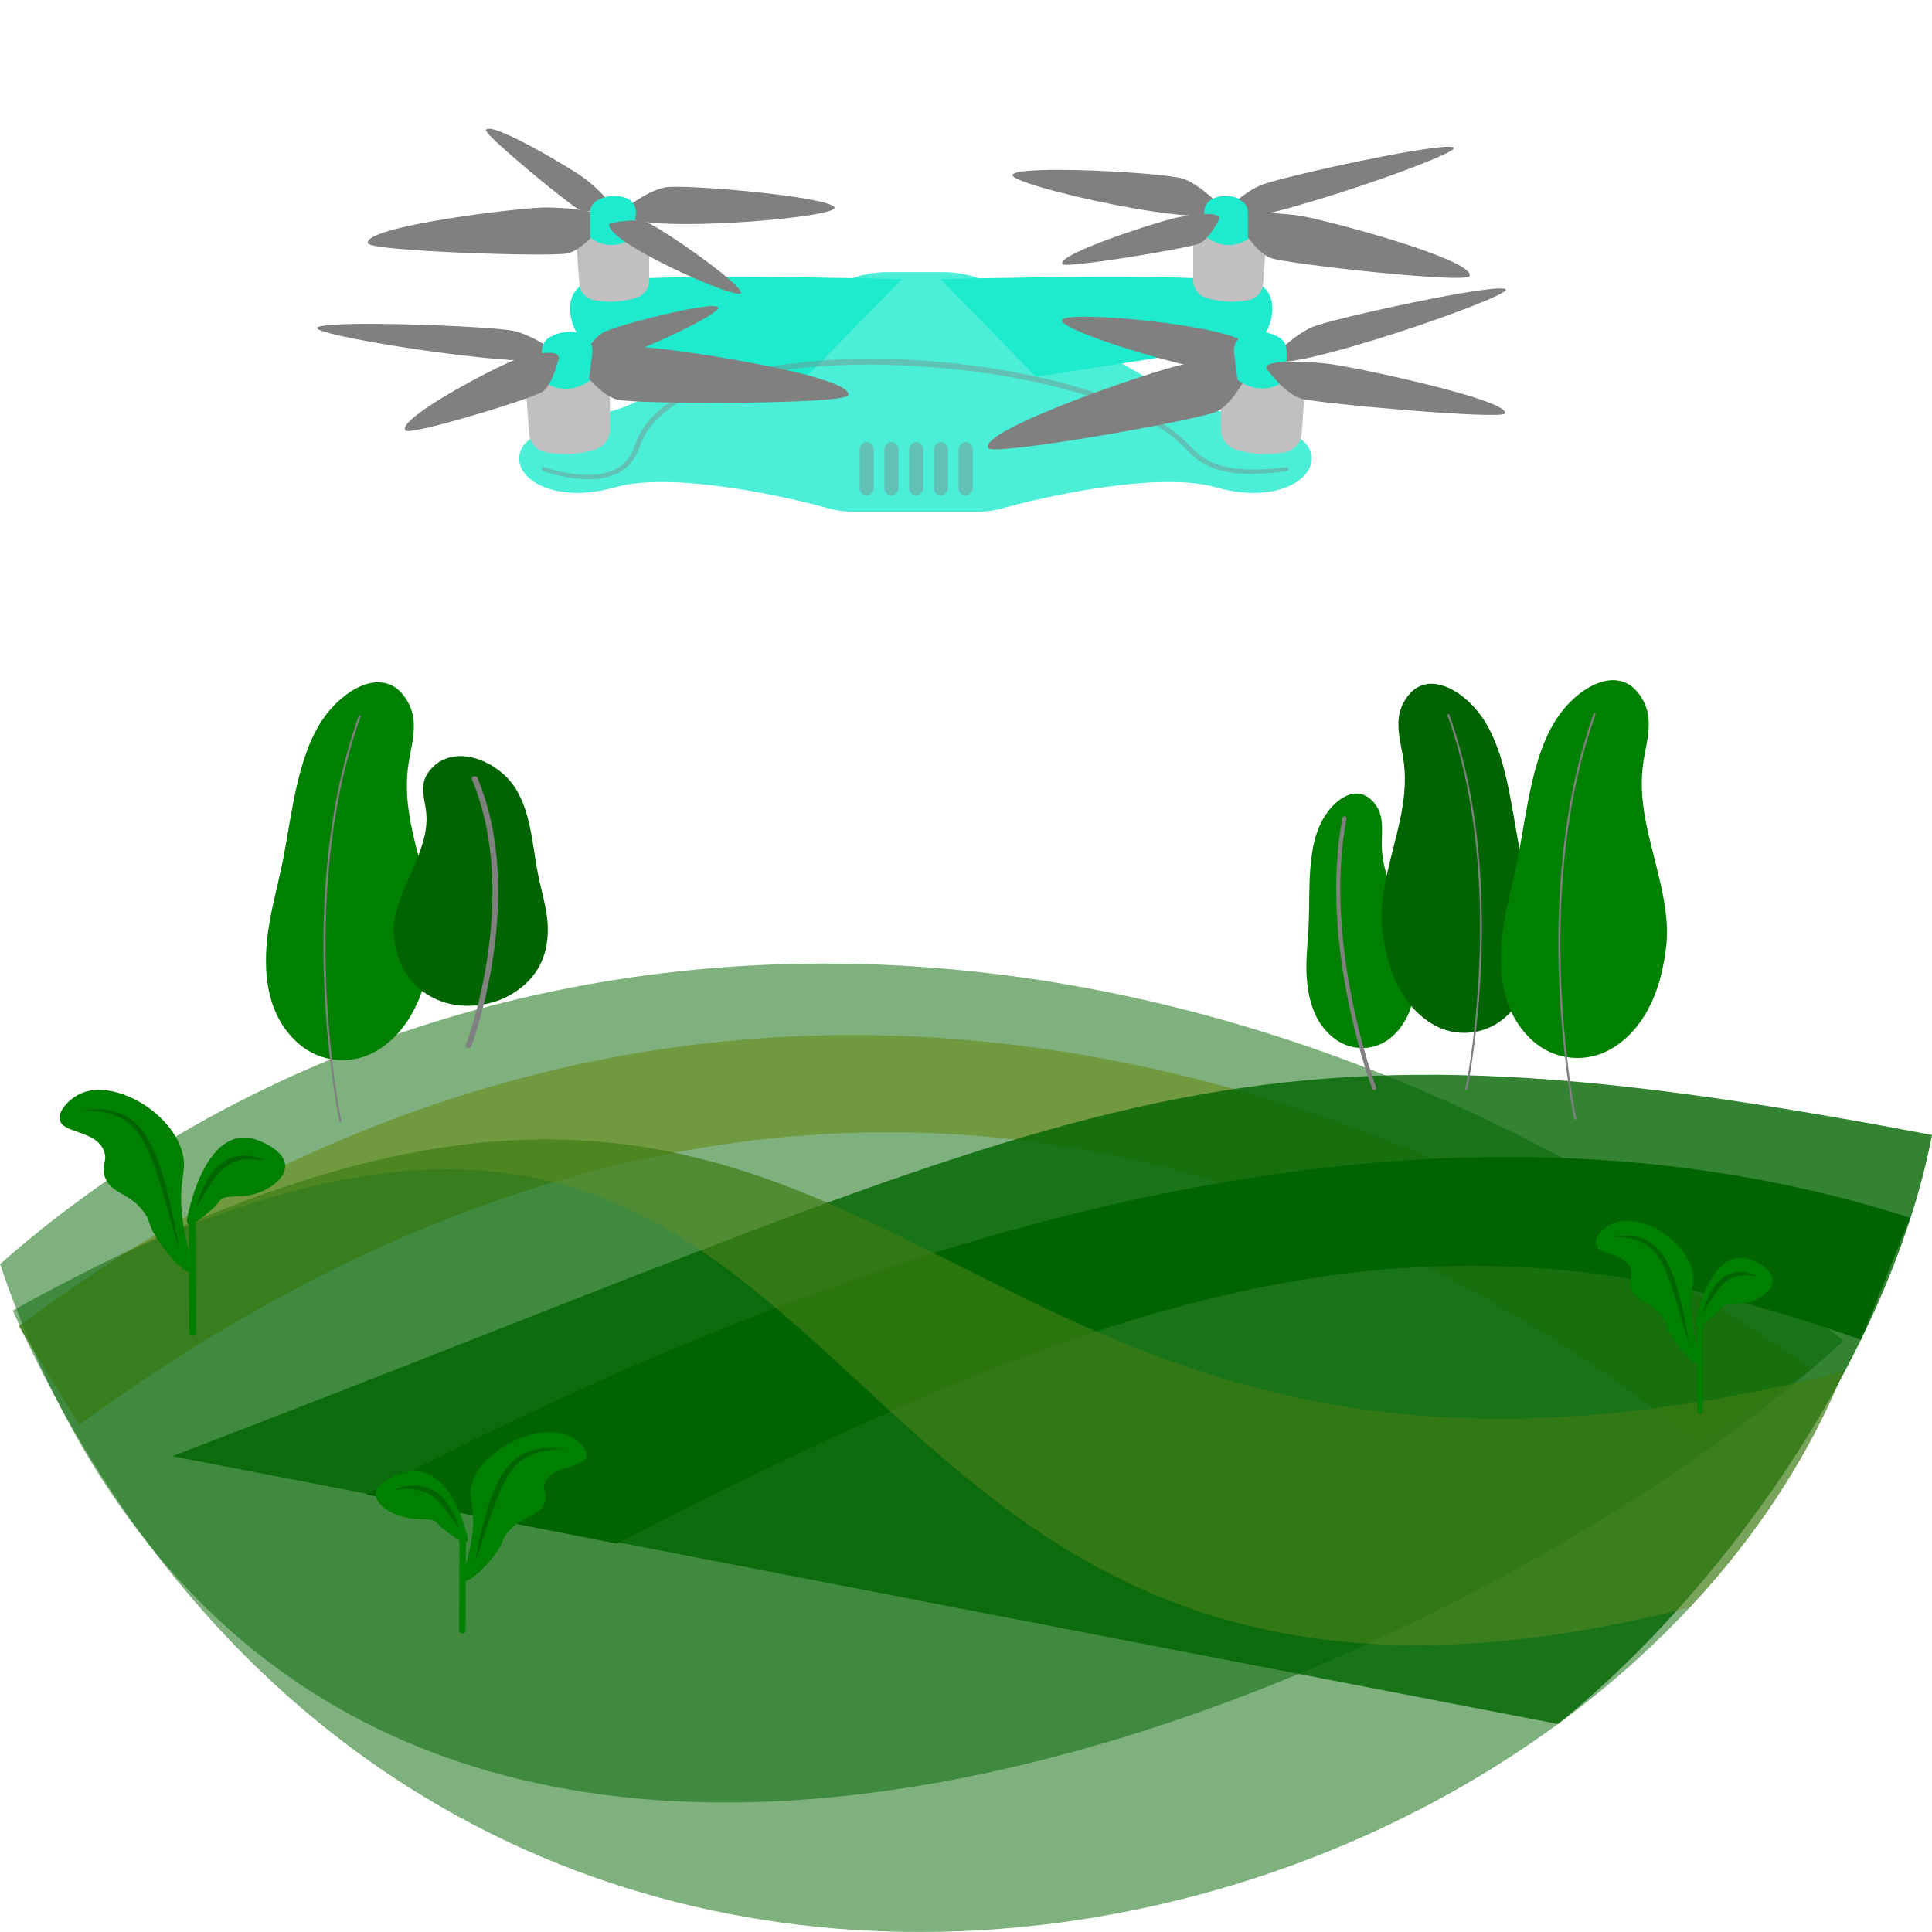
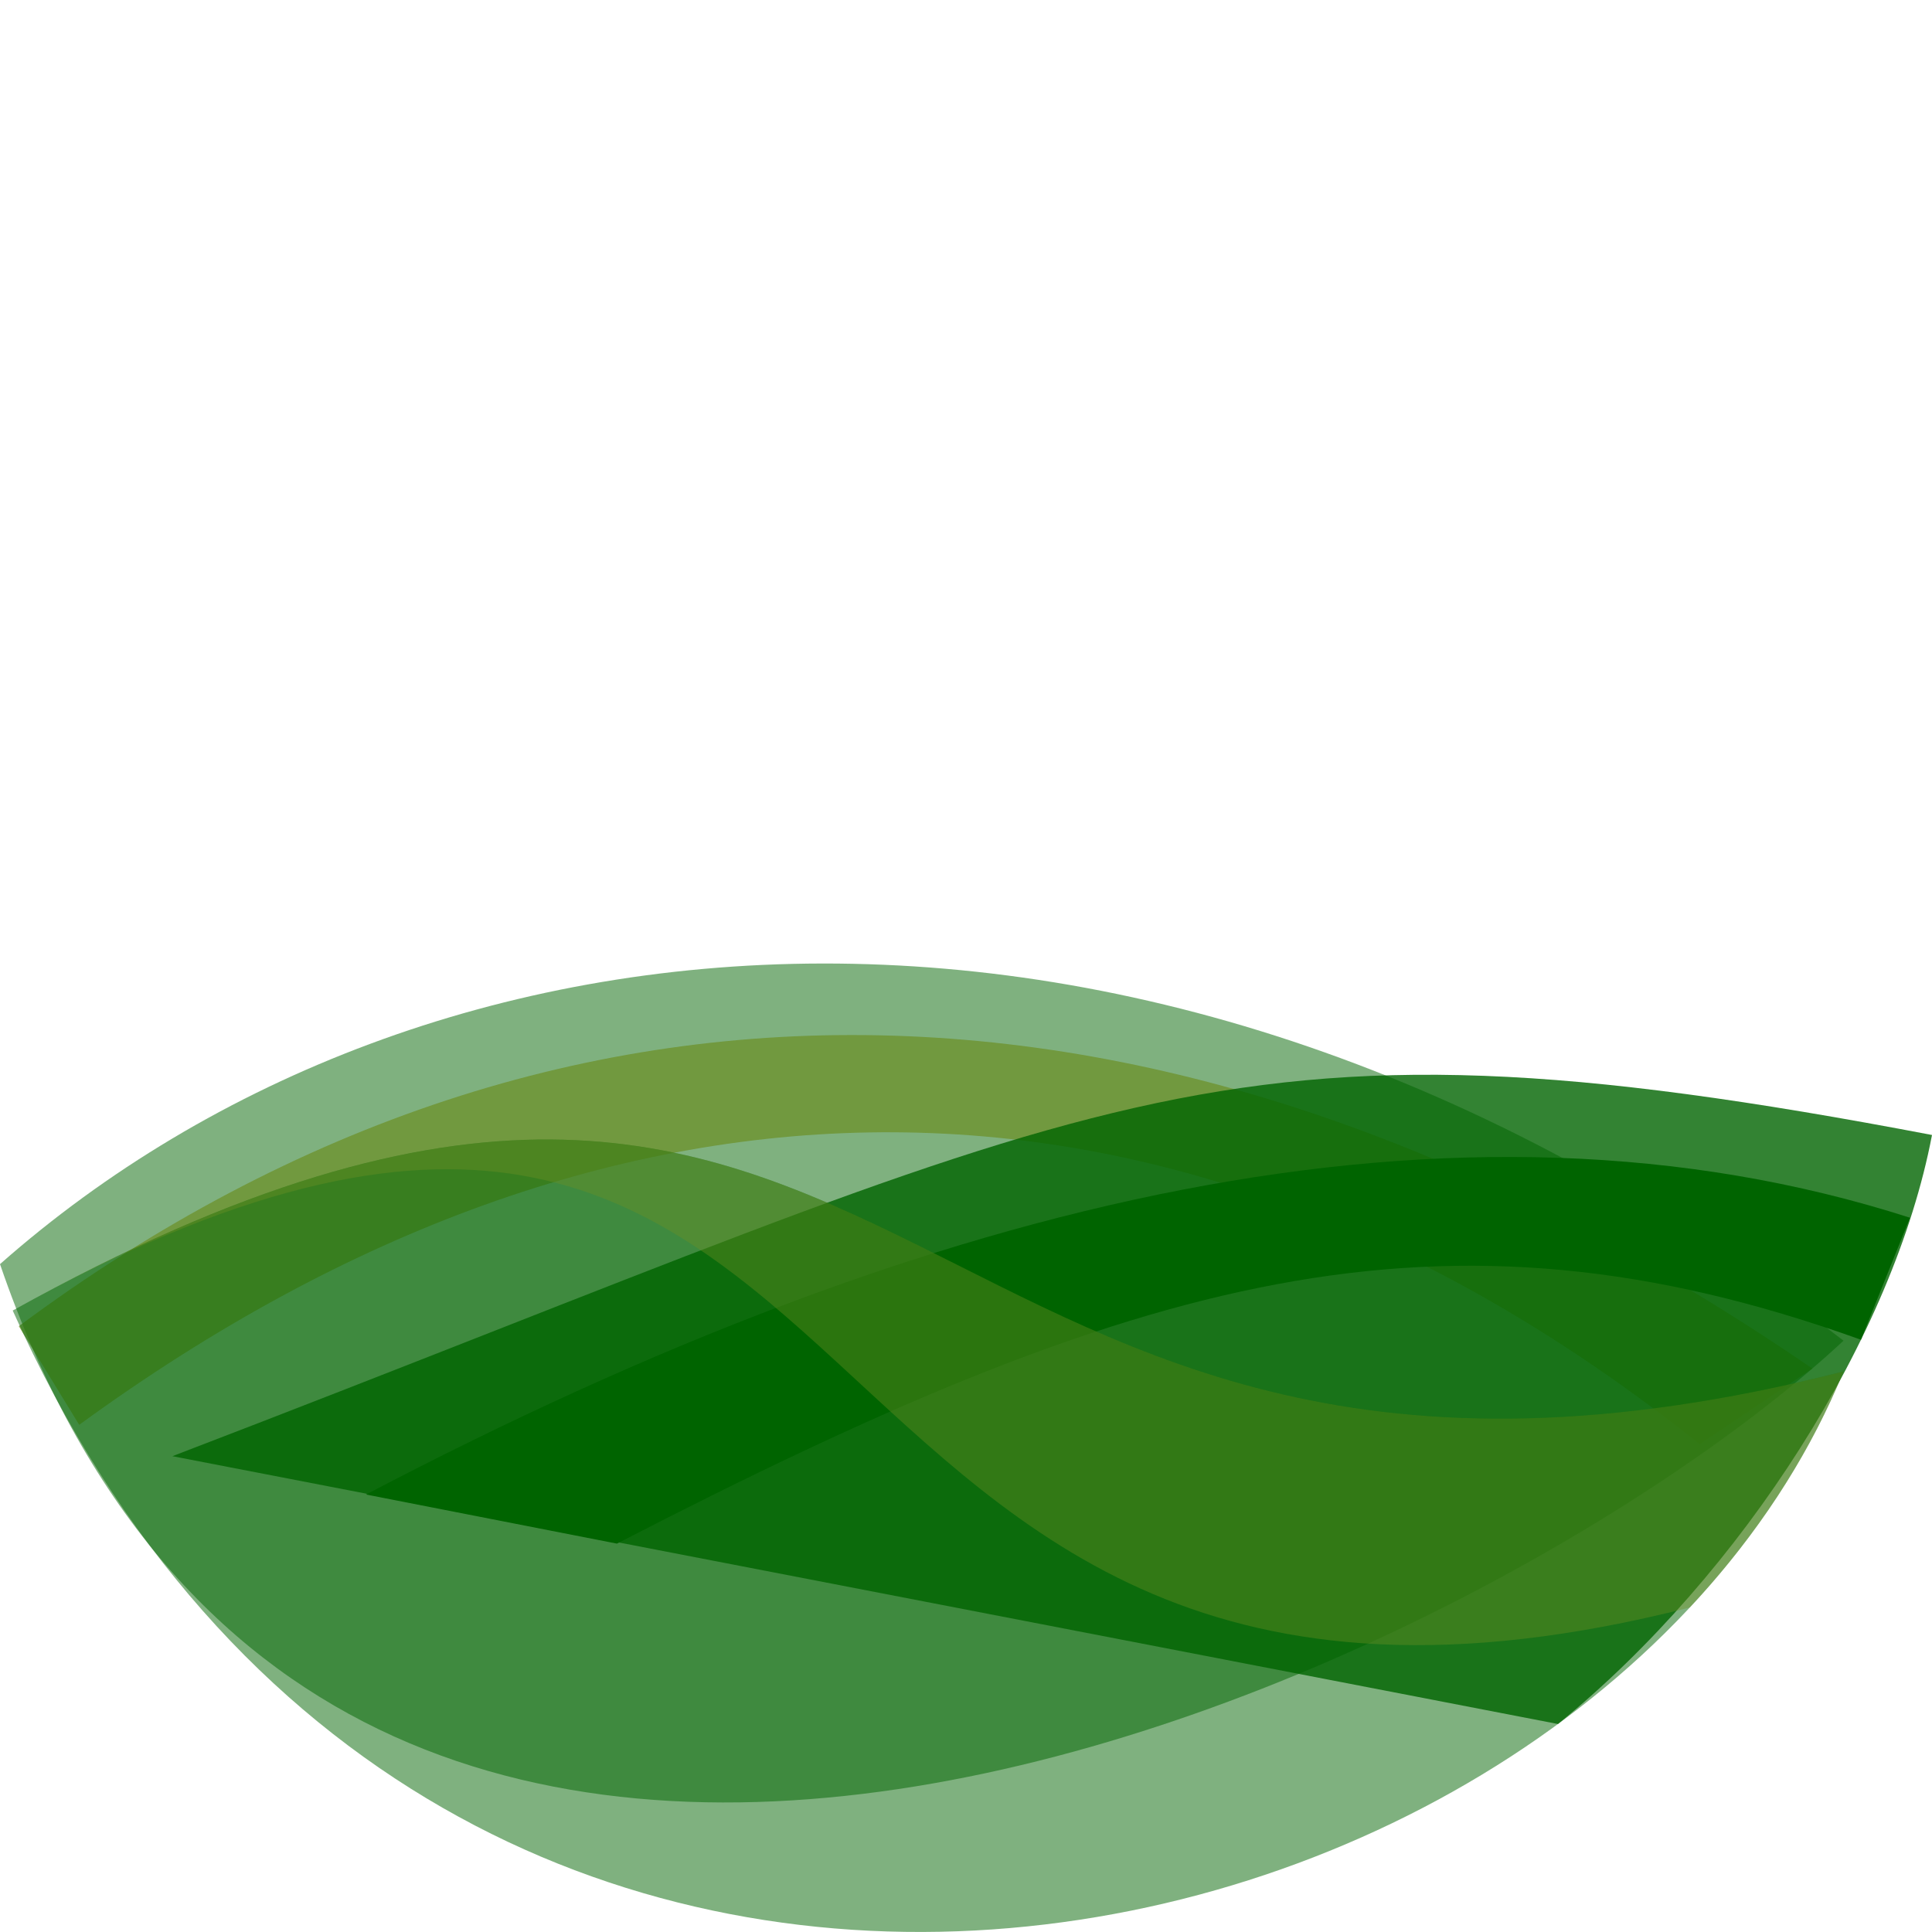
<svg xmlns="http://www.w3.org/2000/svg" viewBox="0 0 3710 3710">
-   <style>
-         #prop-1 { animation: show 0.3s steps(1) 0s infinite; }
-         #prop-2 { animation: show 0.3s steps(1) 0.1s infinite; }
-         #prop-3 { animation: show 0.3s steps(1) 0.2s infinite; opacity: 0; }
-         @keyframes show {
-         0%   { opacity: 1; }
-         33%  { opacity: 0; }
-         100% { opacity: 0; }
-         }
-     </style>
-   <g id="platform">
-     <g id="ground">
-       <path fill="DarkGreen" opacity="0.5" d="M0,2427.5c635.5,1855.2,2871.6,770.3,3540.1,147C2220.4,1556.2,812.1,1710.4,0,2427.5z" />
-       <path fill="OliveDrab" opacity="0.7" d="M36.1,2546.7c1063.8-790.1,2269.4-724.6,3444.1,81.3l-216.3,145.3c-1001.4-799-2085.3-785.9-3111.8-37.2     L36.1,2546.7z" />
-       <path fill="DarkGreen" opacity="0.8" d="M331,2796.3c1816-695.7,1985.7-882.6,3379-616.8c-73.3,385.2-362.7,841.6-718.2,1131.1L331,2796.3z" />
-       <path fill="DarkGreen" opacity="1" d="M702.8,2869.9c1092.7-573,2096.9-810.1,2965-531.5l-94.2,234.3c-806.4-290-1389.1-124.7-2388.9,391.5     L702.8,2869.9z" />
-       <path fill="DarkGreen" opacity="0.5" d="M24.4,2516.6c816.7,1823.3,3029.1,1306.9,3515.6,117C1688.3,3104.6,1789.2,1537.8,24.4,2516.6z" />
-       <path fill="OliveDrab" opacity="0.4" d="M3245,3086.8c126.2-135,227.4-287.6,295.1-453.2c-1840.8,468.2-1752-1077.3-3484.6-134     C1784.6,1561.6,1404.3,3555,3245,3086.8z" />
-     </g>
-     <g>
-       <path fill="green" d="M376.4,2558.9c0,3.6-2.9,6.6-6.5,6.6l0,0c-3.6,0-6.6-2.9-6.6-6.5l-0.5-232.9c0-3.6,2.9-6.6,6.5-6.6l0,0     c3.6,0,6.6,2.9,6.6,6.5L376.4,2558.9z" />
-       <path fill="green" d="M366.9,2441.9c-10.3,5.7-44.6-29.5-68.1-67.8c-15.3-24.9-8.8-27.1-21.1-44.6c-28.8-40.8-63-35.5-75.9-68.3     c-9.3-23.6,6.6-31.4-2.8-52.6c-17.1-38.8-78.3-31.7-84.2-58.1c-3.9-17.4,18.2-40.7,40.3-50.7c61.9-27.9,169.7,32.1,193.9,109.4     c13,41.5-8.8,54.2,1.8,134.4C358.7,2403.3,376.1,2436.8,366.9,2441.9z" />
-       <path fill="green" d="M362.9,2324.6c0,0,35.8-177.5,137.1-133.2c101.2,44.3,17.7,103.5-34.2,105.3c-51.9,1.7-34.5,3.9-58,24.6     C384.2,2341.9,347,2376.5,362.9,2324.6z" />
-       <path fill="darkgreen" d="M154.2,2133.2c15-2.6,30.4-3.7,45.8-2.3l5.8,0.6c1.9,0.2,3.8,0.7,5.7,1c3.9,0.6,7.6,1.7,11.4,2.8     c7.5,2.4,14.8,5.4,21.5,9.6c3.5,1.9,6.6,4.4,9.8,6.7c3,2.6,6.1,5,8.8,7.9c5.7,5.5,10.5,11.8,15.1,18.1c8.8,13,15.6,27,21.4,41.3     c11.4,28.7,19.3,58.3,26.1,87.9c6.9,29.7,12.7,59.5,17.8,89.6c-9.1-29.1-17.1-58.4-25.4-87.6c-4.2-14.6-8.2-29.2-12.9-43.6     c-4.5-14.4-9.3-28.7-15-42.6c-5.5-13.9-12-27.4-20-39.7c-8.1-12.2-17.9-23.4-30.1-31.4c-12-8.2-26.2-13.2-40.9-15.8     C184.6,2133.1,169.4,2132.8,154.2,2133.2z" />
-       <path fill="darkgreen" d="M376.4,2319.5c4.2-14.9,9.4-29.5,16.4-43.5c6.9-13.9,15.7-27.5,27.9-38.3c6.1-5.3,13-9.9,20.6-13.1     c7.6-3.1,15.6-5.2,23.7-5.5c16.2-1,31.8,3.2,45.8,9.7c-15.2-2.5-30.4-4.2-44.9-1.9c-14.5,2.2-27.6,8.8-38.4,18.4     c-5.5,4.7-10.4,10.2-14.9,16.1c-4.6,5.8-8.7,12.1-12.8,18.5C391.6,2292.7,384.3,2306.2,376.4,2319.5z" />
-     </g>
-     <g>
-       <path fill="green" d="M881.8,3131.1c0,3,2.7,5.4,6.1,5.4l0,0c3.4,0,6.1-2.4,6.1-5.4l0.5-190.4c0-3-2.7-5.4-6.1-5.4l0,0     c-3.4,0-6.1,2.4-6.1,5.4L881.8,3131.1z" />
-       <path fill="green" d="M890.6,3035.4c9.6,4.6,41.7-24.2,63.6-55.4c14.3-20.3,8.2-22.2,19.8-36.4c26.9-33.4,58.9-29.1,70.9-55.8     c8.7-19.3-6.2-25.6,2.6-43c16-31.8,73.2-25.9,78.7-47.5c3.6-14.2-17-33.3-37.7-41.4c-57.8-22.8-158.6,26.2-181.1,89.4     c-12.1,34,8.2,44.3-1.6,109.9C898.3,3003.9,882,3031.3,890.6,3035.4z" />
-       <path fill="green" d="M894.4,2939.5c0,0-33.5-145.2-128.1-108.9s-16.5,84.6,31.9,86.1c48.5,1.4,32.2,3.2,54.2,20.1     C874.4,2953.7,909.2,2981.9,894.4,2939.5z" />
-       <path fill="darkgreen" d="M1089.3,2783.1c-14-2.4-28.4-3.4-42.9-2.3c-3.6,0.3-7.2,0.6-10.8,1.3c-3.6,0.5-7.2,1.4-10.7,2.2     c-7,1.9-14,4.4-20.3,7.8c-3.3,1.5-6.2,3.6-9.3,5.5c-2.8,2.1-5.8,4.1-8.3,6.5c-5.4,4.5-9.9,9.7-14.3,14.9     c-8.3,10.7-14.7,22.2-20.2,33.9c-10.6,23.5-18,47.8-24.2,72.1c-6.3,24.3-11.5,48.8-15.8,73.4c9-23.7,16.6-47.6,24.5-71.4     c4-11.9,7.8-23.8,12.2-35.5c4.2-11.8,8.7-23.4,14-34.7c5.1-11.3,11.1-22.3,18.5-32.4c7.5-9.9,16.5-19,27.7-25.6     c11.1-6.7,24.2-10.9,37.9-13.1C1060.9,2783.3,1075.1,2782.9,1089.3,2783.1z" />
-       <path fill="darkgreen" d="M881.8,2935.3c-3.5-12.3-8.2-24.3-14.6-35.9c-6.4-11.5-14.5-22.7-26.1-31.6c-11.4-8.9-26.7-14.7-42-15.1     c-15.3-0.7-29.9,2.9-42.9,8.5c14.4-1.6,28.5-2.6,41.9-0.7c13.3,2,25.3,7.1,35.3,14.9c10.1,7.7,18.2,17.6,25.9,27.9     C866.9,2913.7,873.9,2924.6,881.8,2935.3z" />
-     </g>
-     <g>
-       <path fill="green" d="M2719.4,1850.6c-2.2-47.9-29.8-97.8-48-145.3c-9.6-25.1-16.9-50.4-17.9-77.4c-1.1-26.8,5.5-57.4-10.9-81.1     c-33.1-47.7-82.4-13.1-105.5,32.4c-26.8,52.8-21.7,129.3-23.8,189.4c-1.3,36.2-6.6,74.2-3.9,110.3c4.5,59.8,25.8,97.8,59.2,119.6     c32.1,20.9,74,18.2,103.1-6.6C2698.1,1969.5,2723,1927.8,2719.4,1850.6z" />
-       <path fill="gray" d="M2638.2,2093c0.6,0.1,1.3,0,1.9-0.2c2-0.8,3.1-3.1,2.3-5.1c-1-2.7-102.6-273.4-56.7-515.7     c0.4-2.1-1-4.2-3.2-4.6c-2.1-0.4-4.2,1-4.6,3.2c-46.3,244.5,56.1,517.3,57.1,520C2635.5,2091.9,2636.7,2092.8,2638.2,2093z" />
-     </g>
-     <g>
-       <path fill="darkgreen" d="M2654.2,1783.7c-7.3-65.7,19.4-139.7,34.1-208.3c7.7-36.3,12.1-72.4,7.7-109.4c-4.4-36.8-20-77.1-2.7-112.9     c34.9-72.1,109.4-35.7,150.7,21.3c47.9,66.2,57.5,171.5,73.4,253c9.6,49.1,25,99.7,29.1,149.5c6.8,82.5-14.1,138.8-54.9,175.7     c-39.2,35.4-96.9,40.8-141.9,13.3C2709,1941.1,2666,1889.7,2654.2,1783.7z" />
-       <path fill="grey" d="M2816.5,2092.8c0.5-0.2,0.9-0.7,1-1.3c7.1-34,21.9-127.3,26.6-237.2c3.5-80.7,1.4-158.7-6.3-231.8     c-9.6-91.5-28-175.5-54.7-249.9c-0.3-0.9-1.4-1.4-2.3-1.1c-1,0.3-1.4,1.4-1.1,2.3c26.6,74.1,44.9,157.9,54.5,249     c7.7,72.9,9.8,150.7,6.3,231.2c-4.7,109.7-19.4,202.8-26.6,236.7c-0.2,1,0.4,2,1.4,2.2C2815.8,2093.1,2816.2,2093,2816.5,2092.8z     " />
-     </g>
-     <g>
-       <path fill="green" d="M3199.8,1815.4c7.9-71.1-21-151.2-36.9-225.4c-8.4-39.2-13.1-78.3-8.3-118.4c4.7-39.8,21.6-83.4,2.9-122.1     c-37.7-78.1-118.4-38.6-163.1,23.1c-51.8,71.6-62.2,185.6-79.4,273.8c-10.4,53.2-27.1,107.9-31.5,161.8     c-7.4,89.3,15.2,150.2,59.4,190.2c42.4,38.3,104.8,44.1,153.6,14.3C3140.5,1985.8,3187.1,1930.2,3199.8,1815.4z" />
-       <path fill="grey" d="M3024.1,2150c-0.6-0.3-1-0.8-1.1-1.4c-7.7-36.8-23.7-137.8-28.8-256.7c-3.8-87.3-1.5-171.7,6.9-250.9     c10.4-99,30.3-190,59.2-270.5c0.4-1,1.5-1.6,2.5-1.2s1.6,1.5,1.2,2.5c-28.8,80.2-48.6,170.9-59,269.5     c-8.3,78.9-10.6,163.1-6.9,250.3c5.1,118.7,21,219.5,28.7,256.2c0.2,1.1-0.5,2.1-1.5,2.3     C3024.9,2150.2,3024.5,2150.1,3024.1,2150z" />
-     </g>
-     <g>
-       <path fill="green" d="M3269.8,2709.9c0,2.8-2.3,5.2-5.1,5.2l0,0c-2.8,0-5.2-2.3-5.2-5.1l-0.4-182.9c0-2.8,2.3-5.2,5.1-5.2l0,0     c2.8,0,5.2,2.3,5.2,5.1L3269.8,2709.9z" />
-       <path fill="green" d="M3262.4,2618c-8.1,4.5-35-23.2-53.4-53.2c-12-19.5-6.9-21.3-16.6-35c-22.6-32.1-49.5-27.9-59.6-53.6     c-7.3-18.6,5.2-24.6-2.2-41.3c-13.4-30.5-61.5-24.9-66.1-45.6c-3-13.6,14.3-31.9,31.7-39.8c48.6-21.9,133.3,25.2,152.2,85.9     c10.2,32.6-6.9,42.6,1.4,105.5C3255.9,2587.8,3269.5,2614.1,3262.4,2618z" />
-       <path fill="green" d="M3259.2,2525.9c0,0,28.1-139.4,107.6-104.6c79.5,34.8,13.9,81.3-26.8,82.7s-27.1,3.1-45.6,19.3     S3246.7,2566.7,3259.2,2525.9z" />
-       <path fill="darkgreen" d="M3095.3,2375.6c11.8-2.3,23.9-3.3,36-2.3c3,0.3,6.1,0.6,9.1,1.2c3.1,0.4,6,1.3,9,2.1     c5.9,1.8,11.8,4.2,17.1,7.5c2.8,1.5,5.2,3.5,7.8,5.2c2.4,2.1,4.9,4,7,6.3c4.6,4.3,8.4,9.3,12,14.3c7,10.3,12.3,21.4,17,32.6     c8.9,22.6,15.1,45.9,20.3,69.3c5.3,23.4,9.6,46.9,13.1,70.5c-7.6-22.7-14.1-45.7-20.7-68.6c-3.4-11.4-6.6-22.9-10.3-34.1     c-3.6-11.3-7.3-22.5-11.8-33.3c-4.3-10.9-9.4-21.4-15.6-31c-6.3-9.5-13.8-18.2-23.2-24.5c-9.3-6.4-20.3-10.4-31.7-12.6     C3119.2,2375.9,3107.3,2375.5,3095.3,2375.6z" />
-       <path fill="darkgreen" d="M3269.8,2521.9c2.9-11.9,6.8-23.4,12.1-34.5s12.2-21.9,21.9-30.5c9.6-8.6,22.5-14.1,35.4-14.5     c12.9-0.6,25.2,2.9,36,8.3c-12.1-1.5-24-2.4-35.2-0.5s-21.2,6.9-29.6,14.3c-8.4,7.4-15.3,16.9-21.7,26.7     C3282.3,2501.1,3276.4,2511.7,3269.8,2521.9z" />
-     </g>
-     <g>
-       <path fill="green" d="M828.4,1819.5c7.9-71.1-21-151.2-36.9-225.4c-8.4-39.2-13.1-78.3-8.3-118.4c4.7-39.8,21.6-83.4,2.9-122.1                 c-37.7-78.1-118.4-38.6-163.1,23.1c-51.8,71.6-62.2,185.6-79.4,273.8c-10.4,53.2-27.1,107.9-31.5,161.8                 c-7.4,89.3,15.2,150.2,59.4,190.2c42.4,38.3,104.8,44.1,153.6,14.3C769.1,1989.9,815.6,1934.3,828.4,1819.5z" />
-       <path fill="grey" d="M652.7,2154.1c-0.6-0.3-1-0.8-1.1-1.4c-7.7-36.8-23.7-137.8-28.8-256.7c-3.8-87.3-1.5-171.7,6.9-250.9                 c10.4-99,30.3-190,59.2-270.5c0.4-1,1.5-1.6,2.5-1.2s1.6,1.5,1.2,2.5c-28.8,80.2-48.6,170.9-59,269.5                 c-8.3,78.9-10.6,163.1-6.9,250.3c5.1,118.7,21,219.5,28.7,256.2c0.2,1.1-0.5,2.1-1.5,2.3C653.5,2154.3,653,2154.3,652.7,2154.1z" />
-     </g>
-     <g>
-       <path fill="darkgreen" d="M756.1,1791.8c-3.1-47,28.6-100.7,47.8-150.2c10.1-26.2,16.9-52.2,14.8-78.7c-2-26.3-15.2-54.8,4.6-80.9                 c39.9-52.6,112.9-28.1,150.9,11.8c44.1,46.4,47,121.7,57.9,179.8c6.5,35,18.8,71,19.8,106.6c1.6,59-23.1,99.9-66.8,127.3                 c-41.8,26.3-100.5,31.5-144.2,12.8C801.3,1903.4,761.2,1867.5,756.1,1791.8z" />
-       <path fill="grey" d="M900.8,2012.3c-0.9,0.2-1.8,0.2-2.7,0.1c-2.9-0.4-4.7-2.4-3.8-4.5c1.1-2.8,106.9-285,11.6-512.1                 c-0.8-2,0.8-4.3,3.8-5.1c2.9-0.8,6,0.2,6.8,2.2c96.3,229.2-10.5,513.5-11.5,516.4C904.3,2010.8,902.7,2011.9,900.8,2012.3z" />
-     </g>
-   </g>
-   <g id="drone">
-     <g id="main">
-       <path fill="#1EEBCD" d="M1732,536.2c0,0-577-15.6-616,11.7s-15.6,89.7,0,101.4s432.7,74.1,432.7,74.1L1732,536.2z" />
-       <path fill="#1EEBCD" d="M1806,536.2c0,0,577-15.6,616,11.7s15.6,89.7,0,101.4s-432.7,74.1-432.7,74.1L1806,536.2z" />
-       <path fill="#1EEBCD" opacity="0.8" d="M1811.6,522.6c38.8,0,76.7,11.1,109.3,32.1c101.4,65.2,330.6,209,414.5,233    c109.2,31.2,179.3,42.9,183.2,89.7s-74.1,89.7-183.2,58.5c-112.6-32.2-337.3,19.5-409.9,40.1c-15.8,4.5-32.1,6.7-48.5,6.7h-238.3    c-16.4,0-32.7-2.2-48.5-6.7c-72.6-20.6-297.3-72.2-409.9-40.1c-109.2,31.2-187.1-11.7-183.2-58.5c3.9-46.8,74.1-58.5,183.2-89.7    c83.9-24,313-167.8,414.5-233c32.6-21,70.6-32.1,109.3-32.1H1811.6L1811.6,522.6z" />
-       <path fill="grey" opacity="0.4" d="M1045.1,897c15.2,5.1,30.8,9,46.6,11.6c15.8,2.5,31.7,3.9,47.5,2.9c7.9-0.5,15.7-1.6,23.2-3.5    s14.8-4.7,21.5-8.4c3.4-1.8,6.5-4,9.6-6.2c2.9-2.5,5.8-4.9,8.3-7.7c5.1-5.6,9.5-11.9,12.6-18.9l1.2-2.6l1-2.7l2-5.4l4.5-11.8    c1.8-3.8,3.6-7.6,5.5-11.3l6.5-10.8c9.3-14,20.9-26.2,33.6-36.8c25.6-21.2,55.2-36.6,85.8-48.4c61.3-23.7,126.1-35.2,190.9-41.9    c64.9-6.4,130.1-7.4,195.2-4.5c65,3.2,129.8,10.4,194,21.6c64.1,11.5,127.6,26.8,189,49c15.3,5.6,30.5,11.6,45.4,18.3    c14.9,6.6,29.7,13.8,43.9,21.9c14.3,8.1,28.2,16.9,41.3,26.9l9.6,7.8c3.2,2.7,6.2,5.5,9.3,8.3s5.9,5.9,8.8,8.8    c2.9,3,5.5,5.8,8.3,8.6c11.2,11.1,23.9,20.5,38.3,26.6c14.3,6.2,29.9,9.7,45.7,11.5s31.9,2.1,47.9,1.3c16.1-0.6,32.1-2.3,48.1-4.2    h0.1c2.1-0.3,4.1,1.3,4.3,3.4c0.2,2.1-1.3,4.1-3.4,4.3c-16.2,2.1-32.4,4-48.7,4.7c-16.3,1-32.8,0.9-49.2-0.8s-32.9-5.2-48.4-11.7    c-15.6-6.4-29.5-16.5-41.4-28.1c-3-2.9-5.8-6-8.6-8.9c-2.8-2.8-5.5-5.7-8.4-8.4c-3-2.6-5.8-5.4-8.9-7.9l-9.3-7.5    c-12.7-9.6-26.3-18.2-40.2-26c-14-7.9-28.4-14.9-43.1-21.4c-14.7-6.6-29.7-12.4-44.8-17.9c-60.7-21.8-123.8-36.8-187.4-47.9    c-63.7-11-128.1-17.8-192.6-20.9c-64.5-3.1-129.3-2.3-193.5,3.8c-64.1,6.5-128.2,17.6-188.2,40.6c-29.9,11.5-58.6,26.4-83.1,46.5    c-12.2,10.1-23.2,21.6-31.9,34.6l-6.1,10l-5.2,10.5l-4.2,10.9l-2.3,6l-1.1,3l-1.4,2.9c-7.2,15.5-19.6,29-34.8,36.8    c-7.5,4-15.6,7-23.8,9c-8.2,1.9-16.5,3-24.8,3.5c-16.6,0.9-33.2-0.7-49.4-3.4c-16.2-2.9-32.1-7-47.6-12.3l0,0    c-2-0.7-3.1-2.9-2.4-5C1040.9,897.4,1043.1,896.3,1045.1,897z" />
-       <path fill="grey" opacity="0.4" d="M1854.4,951L1854.4,951c-7.5,0-13.6-6.1-13.6-13.6v-74.7c0-7.5,6.1-13.6,13.6-13.6l0,0    c7.5,0,13.6,6.1,13.6,13.6v74.7C1867.9,944.9,1861.8,951,1854.4,951z" />
-       <path fill="grey" opacity="0.4" d="M1806.8,951L1806.8,951c-7.5,0-13.6-6.1-13.6-13.6v-74.7c0-7.5,6.1-13.6,13.6-13.6l0,0    c7.5,0,13.6,6.1,13.6,13.6v74.7C1820.4,944.9,1814.3,951,1806.8,951z" />
-       <path fill="grey" opacity="0.4" d="M1759.3,951L1759.3,951c-7.5,0-13.6-6.1-13.6-13.6v-74.7c0-7.5,6.1-13.6,13.6-13.6l0,0    c7.5,0,13.6,6.1,13.6,13.6v74.7C1772.9,944.9,1766.8,951,1759.3,951z" />
-       <path fill="grey" opacity="0.4" d="M1711.8,951L1711.8,951c-7.5,0-13.6-6.1-13.6-13.6v-74.7c0-7.5,6.1-13.6,13.6-13.6l0,0    c7.5,0,13.6,6.1,13.6,13.6v74.7C1725.4,944.9,1719.3,951,1711.8,951z" />
-       <path fill="grey" opacity="0.4" d="M1664.3,951L1664.3,951c-7.5,0-13.6-6.1-13.6-13.6v-74.7c0-7.5,6.1-13.6,13.6-13.6l0,0    c7.5,0,13.6,6.1,13.6,13.6v74.7C1677.9,944.9,1671.8,951,1664.3,951z" />
-       <path fill="silver" d="M2291.4,538.8v-65.2c0-17.6,13.3-32.3,30.7-34.3c24.3-2.8,58.8-3.6,86.8,7.5c13.8,5.5,22.3,19.5,21.3,34.4    l-4.6,63.7c-1.1,15.7-12.7,28.6-28.2,31.5c-20.3,3.7-50.3,5.6-82.2-4.8C2301.1,567.1,2291.4,553.8,2291.4,538.8z" />
-       <path fill="silver" d="M1246.6,538.8v-65.2c0-17.6-13.3-32.3-30.7-34.3c-24.3-2.8-58.8-3.6-86.8,7.5c-13.8,5.5-22.3,19.5-21.3,34.4    l4.6,63.7c1.1,15.7,12.7,28.6,28.2,31.5c20.3,3.7,50.3,5.6,82.2-4.8C1236.9,567.1,1246.6,553.8,1246.6,538.8z" />
-       <path fill="silver" d="M1171.2,824.9v-75.3c0-20.3-15.3-37.3-35.5-39.6c-28.1-3.2-67.9-4.2-100.4,8.7c-16,6.3-25.8,22.6-24.6,39.7    l5.3,73.7c1.3,18.1,14.7,33.1,32.5,36.4c23.5,4.3,58.1,6.5,95-5.5C1160,857.5,1171.2,842.2,1171.2,824.9z" />
-       <path fill="silver" d="M2344.5,824.9v-75.3c0-20.3,15.3-37.3,35.5-39.6c28.1-3.2,67.9-4.2,100.4,8.7c16,6.3,25.8,22.6,24.6,39.7    l-5.3,73.7c-1.3,18.1-14.7,33.1-32.5,36.4c-23.5,4.3-58.1,6.5-95-5.5C2355.8,857.5,2344.5,842.2,2344.5,824.9z" />
-     </g>
-     <g id="prop-1">
-       <path fill="grey" d="M2349.9,401.7c0,0-42.9-46.8-78-58.5s-315.8-27.3-327.5-7.8C1932.7,354.9,2346,448.5,2349.9,401.7z" />
-       <path fill="#1EEBCD" d="M2322.6,456.3l-5.6-45.1c-1.6-12.9,5.5-25.4,17.6-30.4c12.7-5.2,30.9-7.5,52.7,4.4             c8.2,4.5,13.3,13.2,13.3,22.5v48.6C2376.1,474,2350.3,475.9,2322.6,456.3z" />
-       <path fill="grey" d="M2377.2,425.1c0,0,31.2,58.5,62.4,70.2c31.2,11.7,374.9,49.5,382.1,35.1c15.6-31.2-292.4-113.1-331.4-117             C2490.2,413.4,2373.3,397.8,2377.2,425.1z" />
-       <path fill="grey" d="M1191.8,406.7c0,0,49.1-40.2,85.5-46.9s316.5,17.7,325.3,38.6C1611.3,419.4,1189,453.6,1191.8,406.7z" />
-       <path fill="#1EEBCD" d="M1216.3,448.7l4.7-37.6c1.6-12.9-5.5-25.4-17.6-30.4c-12.7-5.2-30.9-7.5-52.7,4.4             c-8.2,4.5-13.3,13.2-13.3,22.5v48.6c22.4,16.3,46.1,19.2,71.3,4.3C1213,458.1,1215.7,453.6,1216.3,448.7z" />
-       <path fill="grey" d="M1161.4,426c0,0-39.2,53.5-71.7,60.6s-378.1-4.1-383.2-19.3c-11-33.1,305.4-70.5,344.6-68.9             C1051.2,398.4,1169.2,399.5,1161.4,426z" />
-       <path fill="grey" d="M1077.3,682.6c0,0-49.6-37.6-90.1-47c-40.6-9.4-365-21.9-378.5-6.3C595.1,645.1,1072.8,720.2,1077.3,682.6z" />
-       <path fill="#1EEBCD" d="M1135.2,729.5l6.5-52.1c1.8-14.8-6.2-29.2-20-35c-14.7-6.1-35.8-8.9-61.3,4.9c-9.5,5.2-15.4,15.2-15.4,26.1             l0.6,45.5c0.1,8.4,4.9,16,12.3,19.9C1082.4,751.3,1107.7,748.9,1135.2,729.5z" />
-       <path fill="grey" d="M1104.6,694.7c0,0,43.3,63.2,80.6,72.7c37.3,9.5,437,9.2,443.4-8.2c14-37.8-350.3-92.7-395.6-92.3             C1233,666.9,1096.6,663.9,1104.6,694.7z" />
-       <path fill="grey" d="M2439.3,690.2c0,0,42.2-45.7,80.5-62.1s355.5-85.7,371.6-72.6C2907.4,568.5,2450.3,726.4,2439.3,690.2z" />
-       <path fill="#1EEBCD" d="M2380.6,729.5l-6.5-52.1c-1.9-14.9,6.4-29.4,20.3-35.1c14.7-6,35.7-8.6,60.9,5c9.5,5.2,15.4,15.2,15.4,26.1             v56.1C2442.5,750,2412.6,752.1,2380.6,729.5z" />
-       <path fill="grey" d="M2402.4,705c0,0-31.5,69.8-66.6,85.7s-428.6,85.8-438,69.8c-20.4-34.8,328.6-152.8,373.2-160.3             C2271.1,700.2,2404.8,673.3,2402.4,705z" />
-     </g>
-     <g id="prop-2">
-       <path fill="grey" d="M2339.6,418.1c0,0,42.2-45.7,80.5-62.1s355.5-85.7,371.6-72.6C2807.7,296.4,2350.7,454.3,2339.6,418.1z" />
-       <path fill="#1EEBCD" d="M2318.3,456.3l-5.6-45.1c-1.6-12.9,5.5-25.4,17.6-30.4c12.7-5.2,30.9-7.5,52.7,4.4             c8.2,4.5,13.3,13.2,13.3,22.5v48.6C2371.9,474,2346,475.9,2318.3,456.3z" />
-       <path fill="grey" d="M1113.7,693.4c0,0,21.3-40.9,43.3-54.3c22-13.4,210.8-62.2,222.1-49C1390.4,603.2,1124.3,728.1,1113.7,693.4z             " />
-       <path fill="grey" d="M1168.6,399.3c0,0-38.9,11.3-57.3,2.6S930,259.1,933.2,249.8c7-20.1,174,79.6,192.3,95             C1125.5,344.9,1182.2,389.3,1168.6,399.3z" />
-       <path fill="#1EEBCD" d="M1212,448.7l4.7-37.6c1.6-12.9-5.5-25.4-17.6-30.4c-12.7-5.2-30.9-7.5-52.7,4.4c-8.2,4.5-13.3,13.2-13.3,22.5             v48.6c22.4,16.3,46.1,19.2,71.3,4.3C1208.7,458.1,1211.4,453.6,1212,448.7z" />
-       <path fill="#1EEBCD" d="M1130.9,729.5l6.5-52.1c1.8-14.8-6.2-29.2-20-35c-14.7-6.1-35.8-8.9-61.3,4.9c-9.5,5.2-15.4,15.2-15.4,26.1             l0.6,45.5c0.1,8.4,4.9,16,12.3,19.9C1078.1,751.3,1103.4,748.9,1130.9,729.5z" />
-       <path fill="grey" d="M2406.3,674.5c0,0-51.3,33.3-85,34.1s-278.4-70.1-282.3-93.1C2035.1,592.6,2417.6,626.8,2406.3,674.5z" />
-       <path fill="grey" d="M1171,429c0,0,44.9-10.5,69.4-2.7s184.8,119,182.3,136.1C1420,579.6,1151.6,459.7,1171,429z" />
-       <path fill="#1EEBCD" d="M2376.3,729.5l-6.5-52.1c-1.9-14.9,6.4-29.4,20.3-35.1c14.7-6,35.7-8.6,60.9,5c9.5,5.2,15.4,15.2,15.4,26.1             v56.1C2438.2,750,2408.3,752.1,2376.3,729.5z" />
-       <path fill="grey" d="M2431.9,707.7c0,0,34.2,48,66.4,57.7c32.3,9.6,384.4,40.6,391.2,28.8c14.7-25.6-302.8-92.9-342.8-96.1             C2546.8,698.1,2426.9,685.3,2431.9,707.7z" />
-       <path fill="grey" d="M2341.9,419.8c0,0-18.8,39.3-39.8,48.2c-21,8.9-256.5,48.2-262.1,39.2c-12.2-19.6,196.6-85.9,223.4-90.1             C2263.3,417.1,2343.4,401.9,2341.9,419.8z" />
-       <path fill="grey" d="M1073.1,686.7c0,0-11.4,52.1-31.3,65.5s-255.6,85.5-263.3,74.4c-16.7-24,185.8-128.3,212.6-136.2             C991.2,690.5,1070.9,663.7,1073.1,686.7z" />
-     </g>
-     <g id="prop-3">
-       <path fill="grey" d="M2371.9,415.5c0,0-42.4-17.8-50.7-33.5s2.2-144.4,22.6-150.7C2364.2,225.1,2418.7,411.7,2371.9,415.5z" />
-       <path fill="#1EEBCD" d="M2318.3,456.3l-5.6-45.1c-1.6-12.9,5.5-25.4,17.6-30.4c12.7-5.2,30.9-7.5,52.7,4.4             c8.2,4.5,13.3,13.2,13.3,22.5v48.6C2371.9,474,2346,475.9,2318.3,456.3z" />
-       <path fill="grey" d="M1185.2,417.8c0,0-34.7-30.1-37.7-47.6s47.2-136.5,68.5-136.1C1237.3,234.6,1230.7,428.8,1185.2,417.8z" />
-       <path fill="grey" d="M1106.9,724.4c0,0-38.4-22.1-42-36.5c-3.5-14.4,25.5-157.3,37.4-157.8c25.9-1,35.7,135.1,32.1,151.3             C1134.5,681.3,1126.6,730.4,1106.9,724.4z" />
-       <path fill="#1EEBCD" d="M1212,448.7l4.7-37.6c1.6-12.9-5.5-25.4-17.6-30.4c-12.7-5.2-30.9-7.5-52.7,4.4c-8.2,4.5-13.3,13.2-13.3,22.5             v48.6c22.4,16.3,46.1,19.2,71.3,4.3C1208.7,458.1,1211.4,453.6,1212,448.7z" />
-       <path fill="#1EEBCD" d="M1130.9,729.5l6.5-52.1c1.8-14.8-6.2-29.2-20-35c-14.7-6.1-35.8-8.9-61.3,4.9c-9.5,5.2-15.4,15.2-15.4,26.1             l0.6,45.5c0.1,8.4,4.9,16,12.3,19.9C1078.1,751.3,1103.4,748.9,1130.9,729.5z" />
-       <path fill="grey" d="M2434.9,711.2c0,0-43.7-17.9-52-33.3c-8.2-15.4,6.5-140.2,28-146C2432.4,526.3,2483.8,708.3,2434.9,711.2z" />
-       <path fill="#1EEBCD" d="M2376.3,729.5l-6.5-52.1c-1.9-14.9,6.4-29.4,20.3-35.1c14.7-6,35.7-8.6,60.9,5c9.5,5.2,15.4,15.2,15.4,26.1             v56.1C2438.2,750,2408.3,752.1,2376.3,729.5z" />
-       <path fill="grey" d="M1170.4,421.5c0,0,33.2,31,33.5,47.8c0.3,16.9-60.3,175.3-72.2,174.1c-25.9-2.7-5.4-159.2,1.8-177             C1133.5,466.3,1152.1,411.6,1170.4,421.5z" />
-       <path fill="grey" d="M1087.4,696c0,0,36.2,28.1,38.4,46.3c2.2,18.2-40.1,199.3-52,199.9c-25.9,1.2-22.9-171.3-17.8-191.8             C1055.9,750.5,1068.3,688.3,1087.4,696z" />
-       <path fill="grey" d="M2414.8,696c0,0,38.1,25.5,43.3,42s-1,181.2-11.8,181.7c-23.4,1.2-51.4-155.5-50.5-174.2             C2395.8,745.5,2396,689,2414.8,696z" />
-       <path fill="grey" d="M2344.4,427.1c0,0,41.6,45.7,46.1,62.1s-18.1,139.9-30.6,133c-27.1-15-44.9-155.8-42.1-169.6             C2317.9,452.6,2323.4,408.9,2344.4,427.1z" />
-     </g>
+   <g id="ground">
+     <path fill="DarkGreen" opacity="0.5" d="M0,2427.5c635.5,1855.2,2871.6,770.3,3540.1,147C2220.4,1556.2,812.1,1710.4,0,2427.5z" />
+     <path fill="OliveDrab" opacity="0.7" d="M36.1,2546.7c1063.8-790.1,2269.4-724.6,3444.1,81.3l-216.3,145.3c-1001.4-799-2085.3-785.9-3111.8-37.2     L36.1,2546.7z" />
+     <path fill="DarkGreen" opacity="0.8" d="M331,2796.3c1816-695.7,1985.7-882.6,3379-616.8c-73.3,385.2-362.7,841.6-718.2,1131.1L331,2796.3z" />
+     <path fill="DarkGreen" opacity="1" d="M702.8,2869.9c1092.7-573,2096.9-810.1,2965-531.5l-94.2,234.3c-806.4-290-1389.1-124.7-2388.9,391.5     L702.8,2869.9z" />
+     <path fill="DarkGreen" opacity="0.5" d="M24.4,2516.6c816.7,1823.3,3029.1,1306.9,3515.6,117C1688.3,3104.6,1789.2,1537.8,24.4,2516.6z" />
+     <path fill="OliveDrab" opacity="0.4" d="M3245,3086.8c126.2-135,227.4-287.6,295.1-453.2c-1840.8,468.2-1752-1077.3-3484.6-134     C1784.6,1561.6,1404.3,3555,3245,3086.8z" />
  </g>
</svg>
